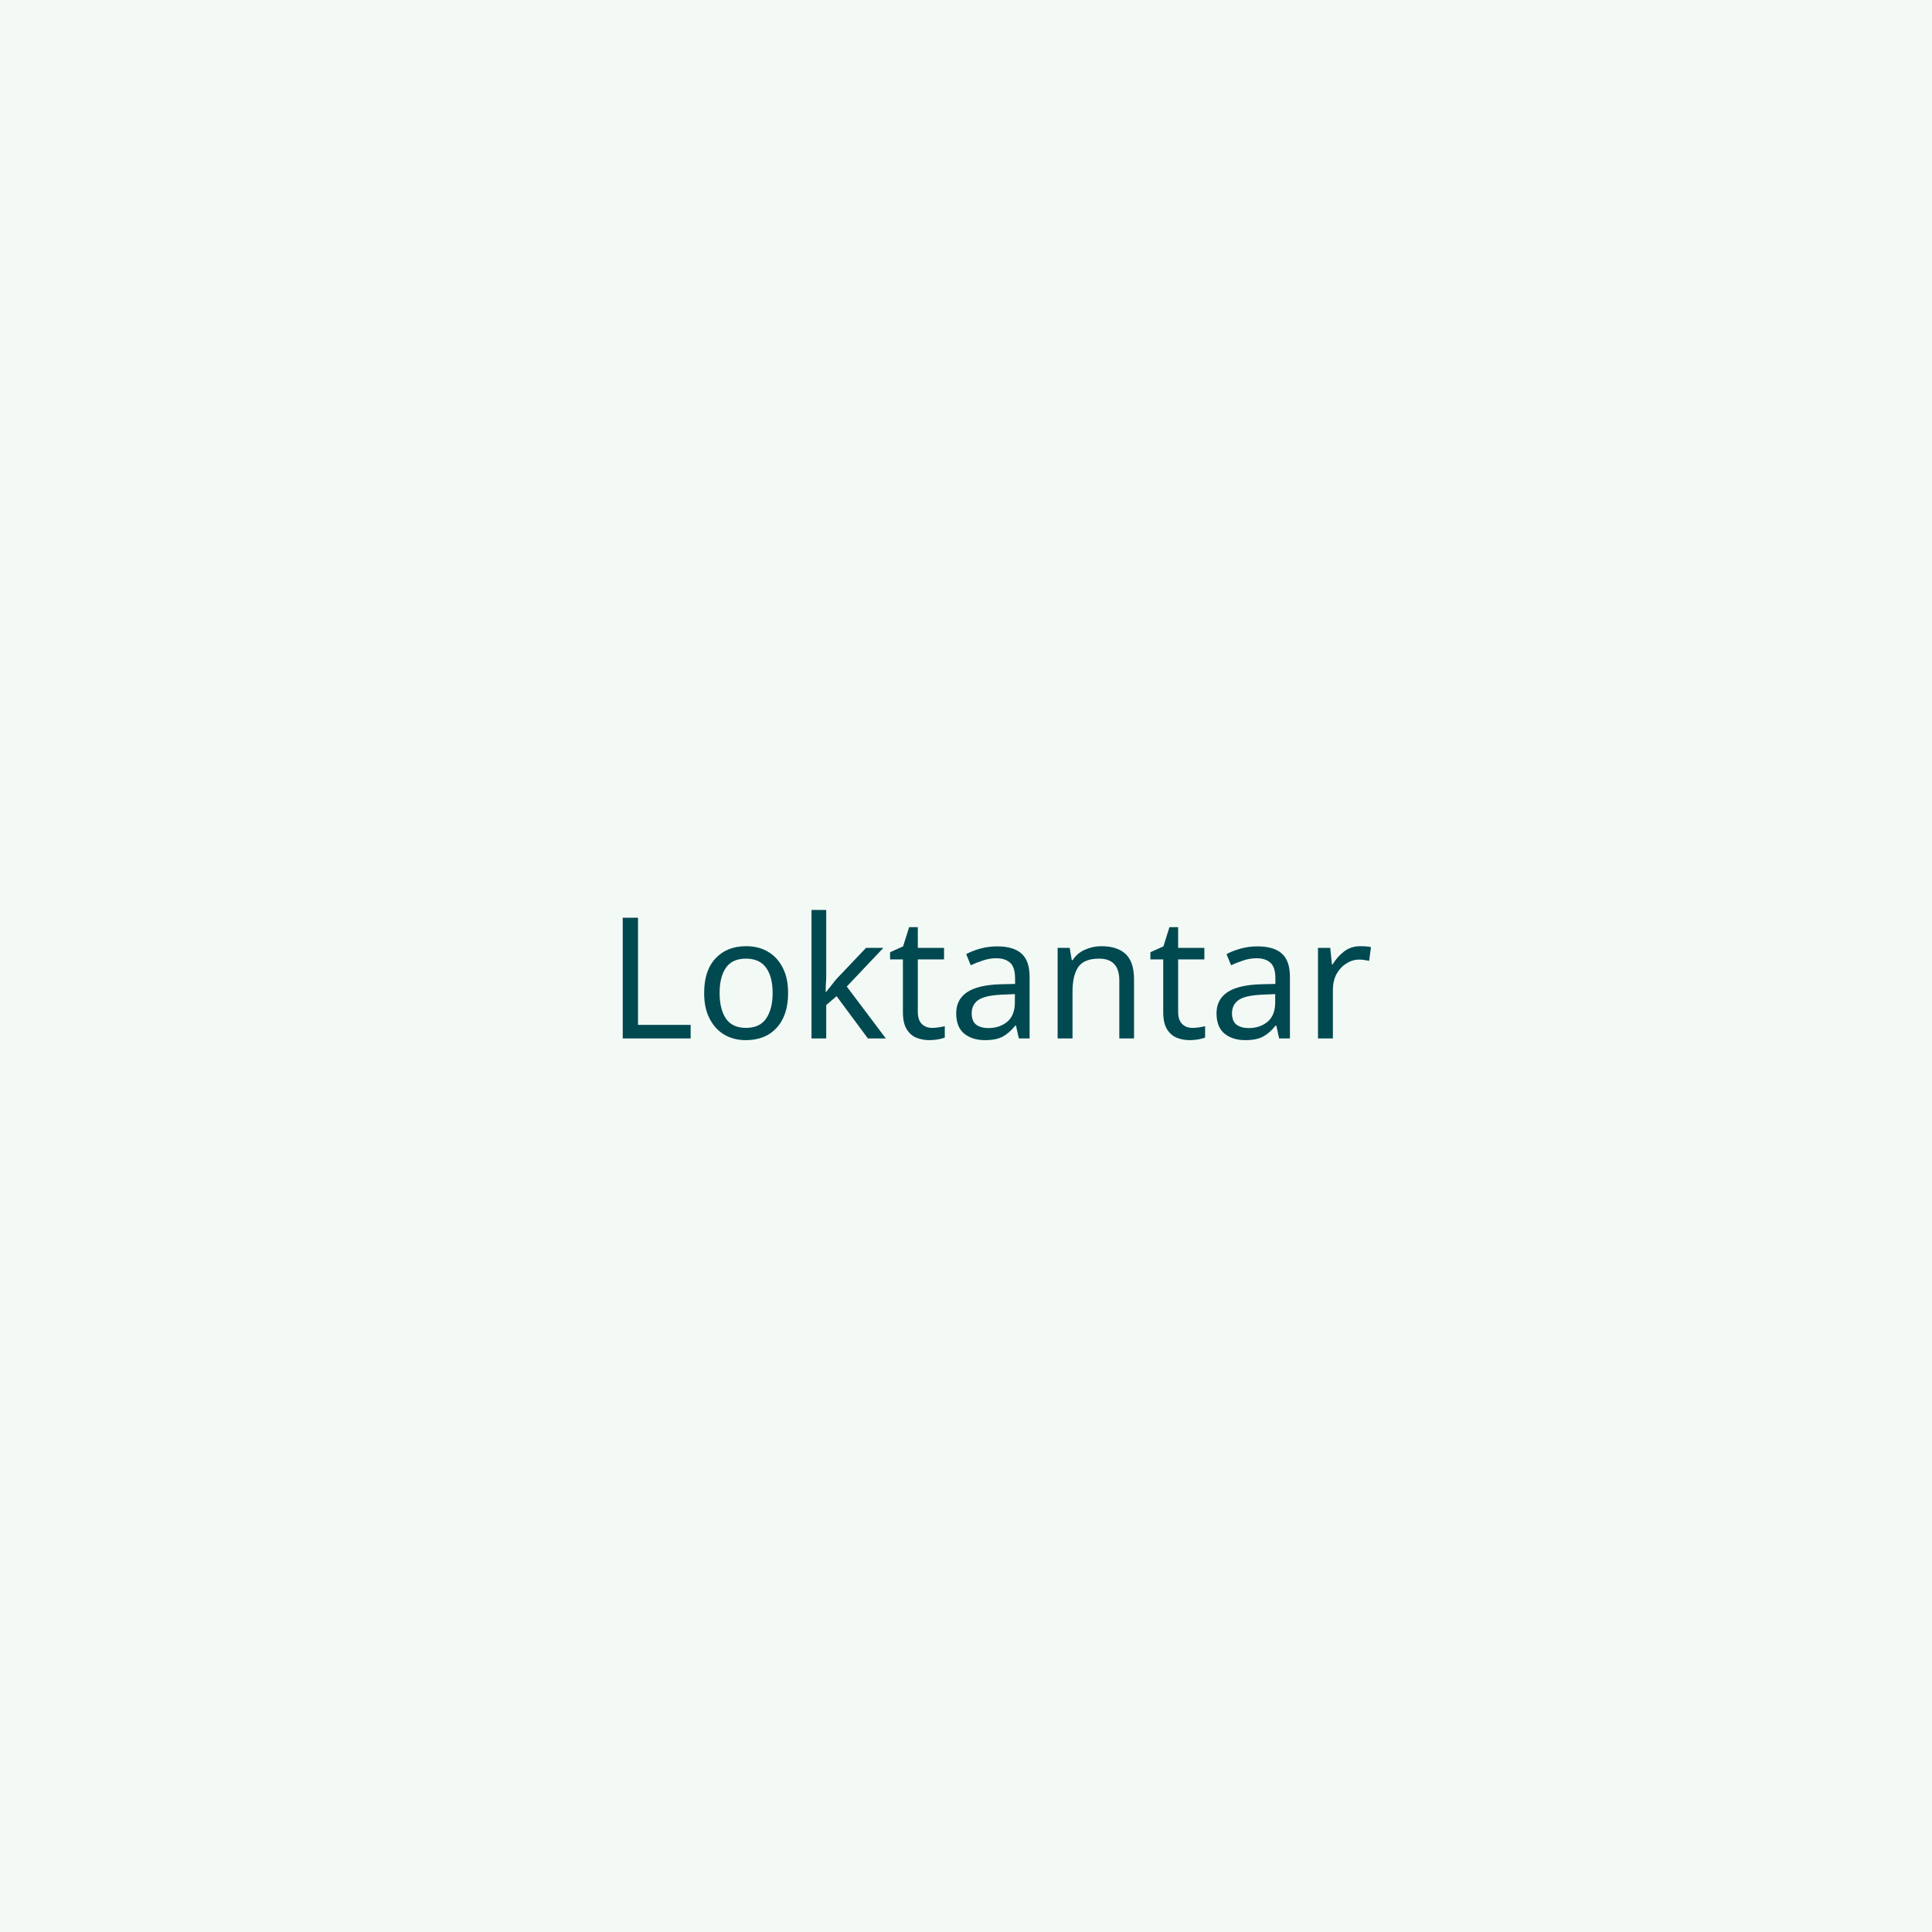
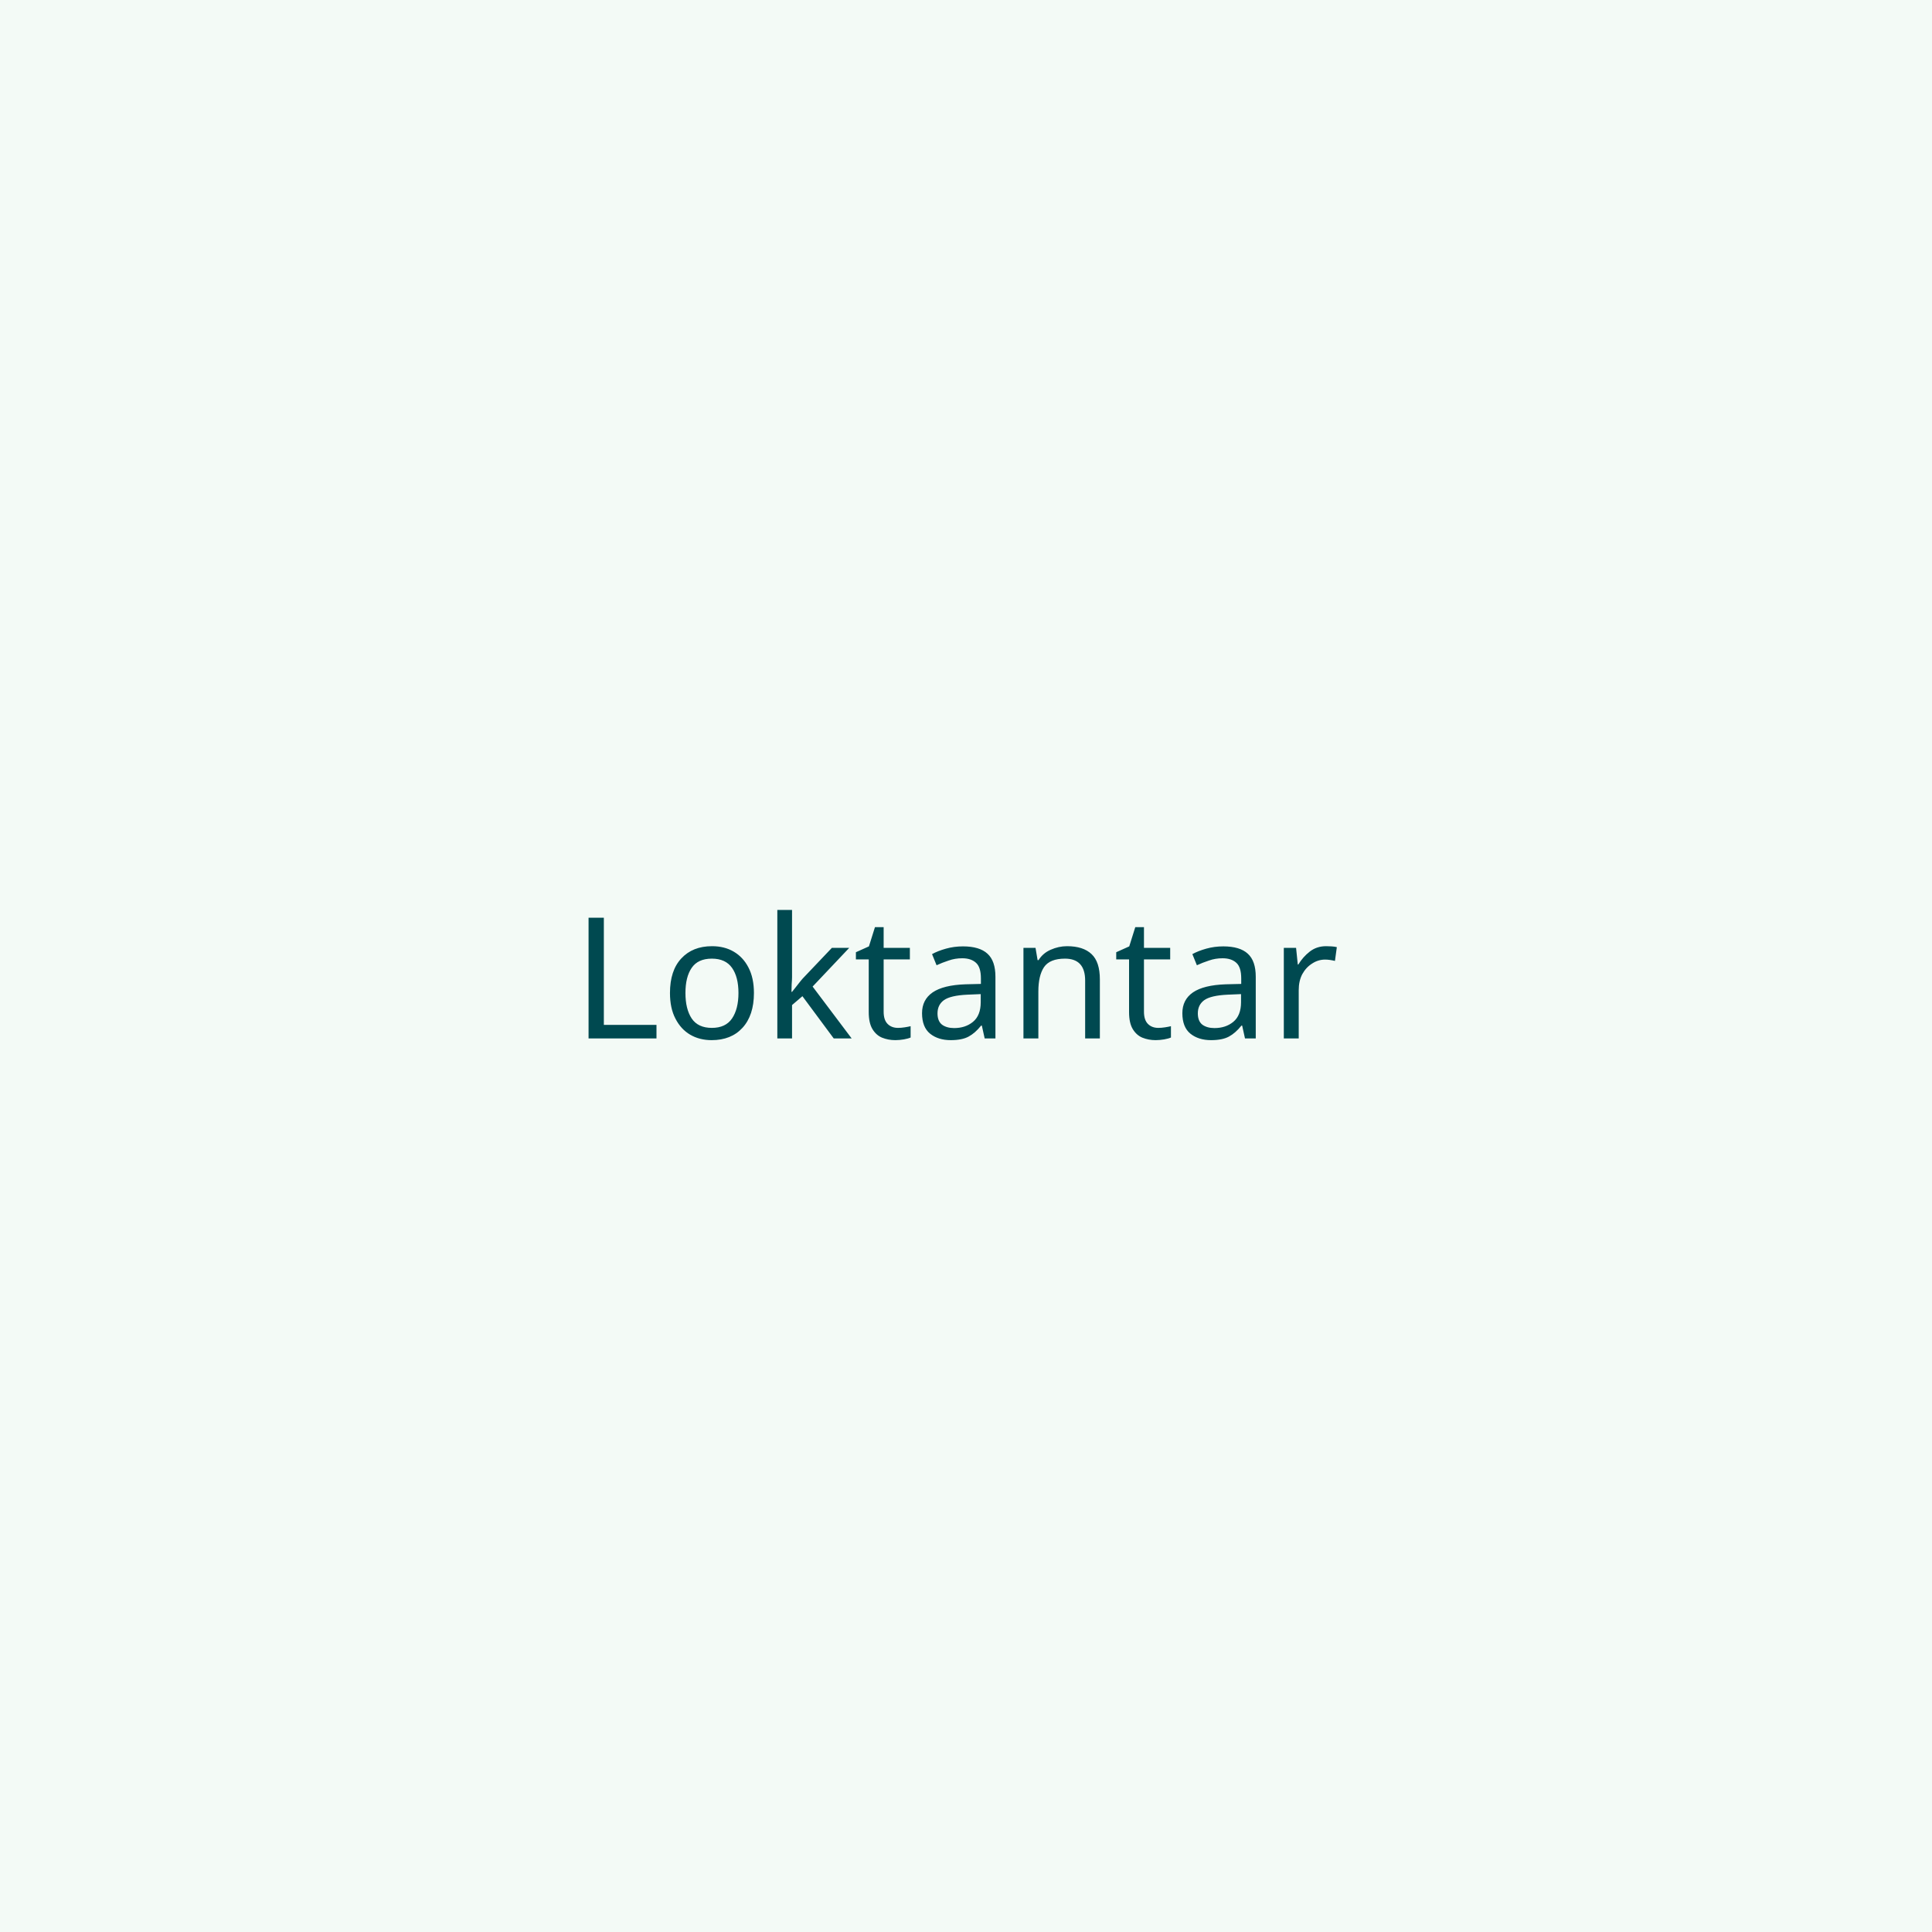
- <svg xmlns="http://www.w3.org/2000/svg" version="1.1" id="Layer_1" x="0px" y="0px" width="160px" height="160px" viewBox="0 0 160 160" enable-background="new 0 0 160 160" xml:space="preserve">
-   <g id="Homepage-_x26_-menu">
-     <g id="_x33_1">
-       <polygon id="Rectangle-Copy-5" opacity="0.5" fill="#E8F5EE" enable-background="new    " points="0,0 160,0 160,160 0,160   " />
-       <text transform="matrix(1 0 0 1 50.2124 86)" fill="#004950" font-family="'ArialMT'" font-size="14">Loktantar</text>
+ <svg xmlns="http://www.w3.org/2000/svg" width="160px" height="160px" viewBox="0 0 160 160" version="1.1">
+   <g id="Page-1" stroke="none" stroke-width="1" fill="none" fill-rule="evenodd">
+     <g id="Loktantar" fill-rule="nonzero">
+       <polygon id="Rectangle-Copy-5" fill="#E8F5EE" opacity="0.5" points="0 0 160 0 160 160 0 160" />
+       <text fill="#004950" font-family="NotoSerifJP-Regular, Noto Serif JP" font-size="14" font-weight="normal">
+         <tspan x="47.383" y="86">Loktantar</tspan>
+       </text>
    </g>
  </g>
</svg>
